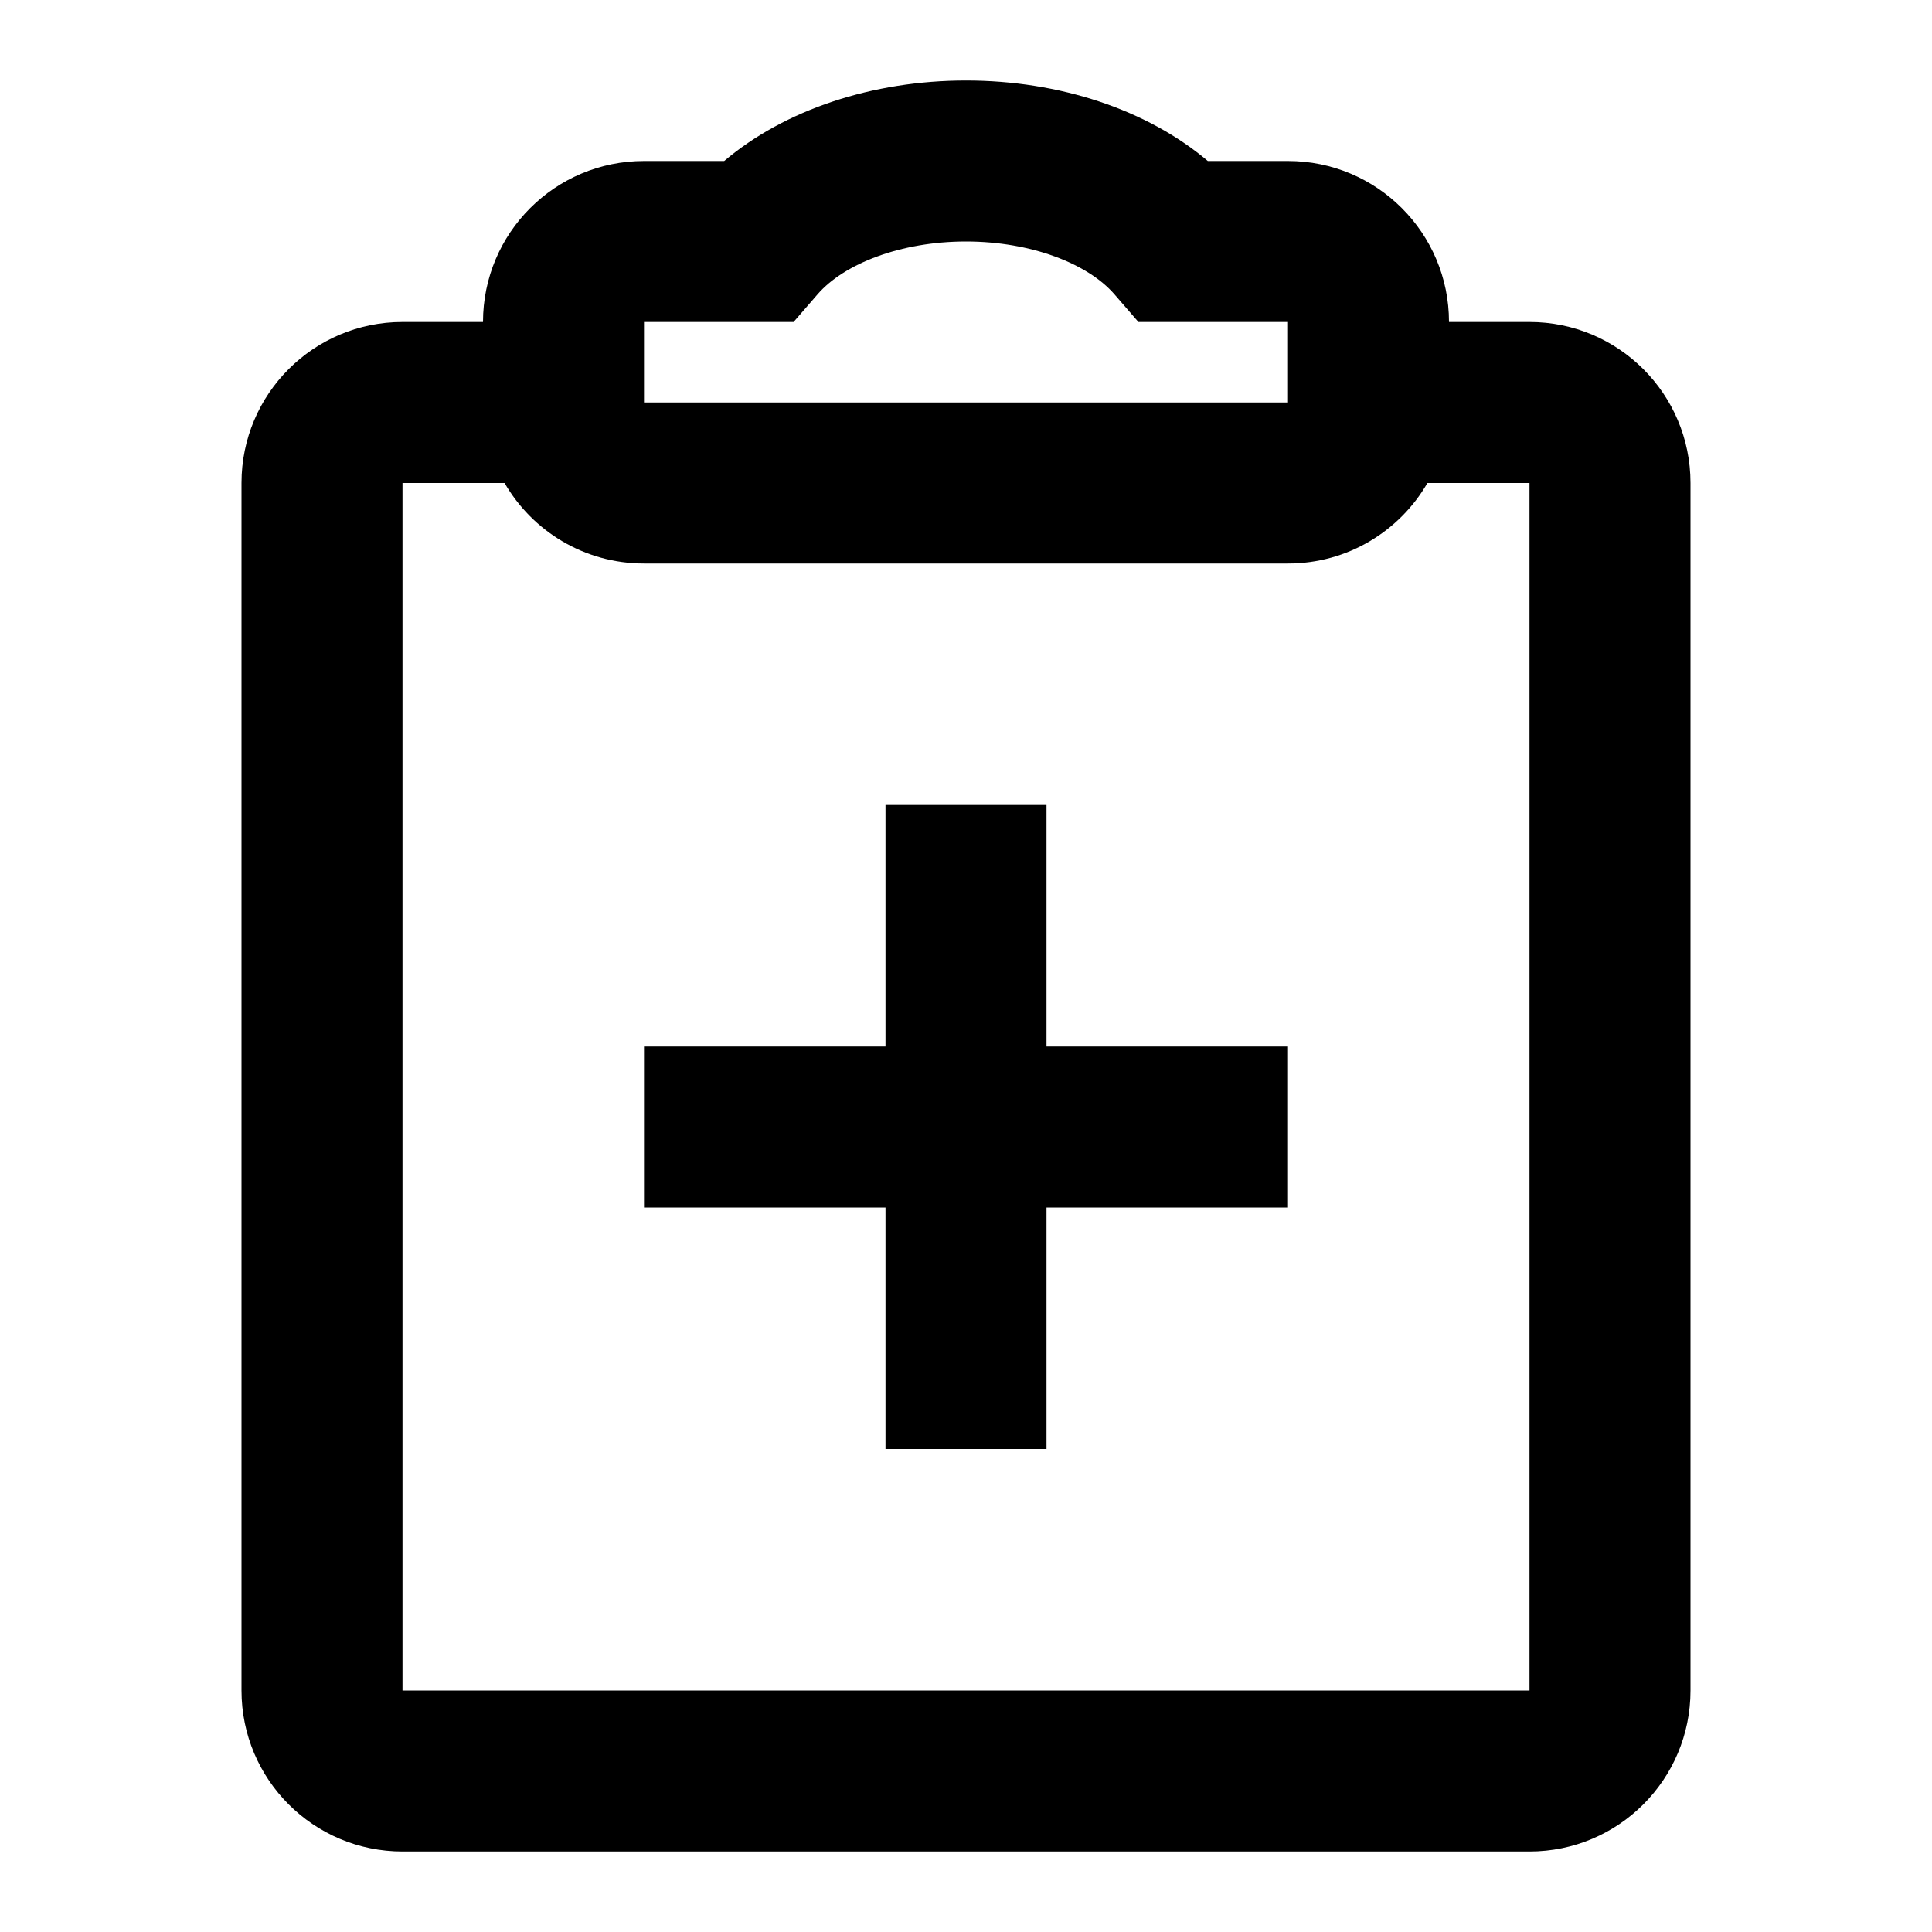
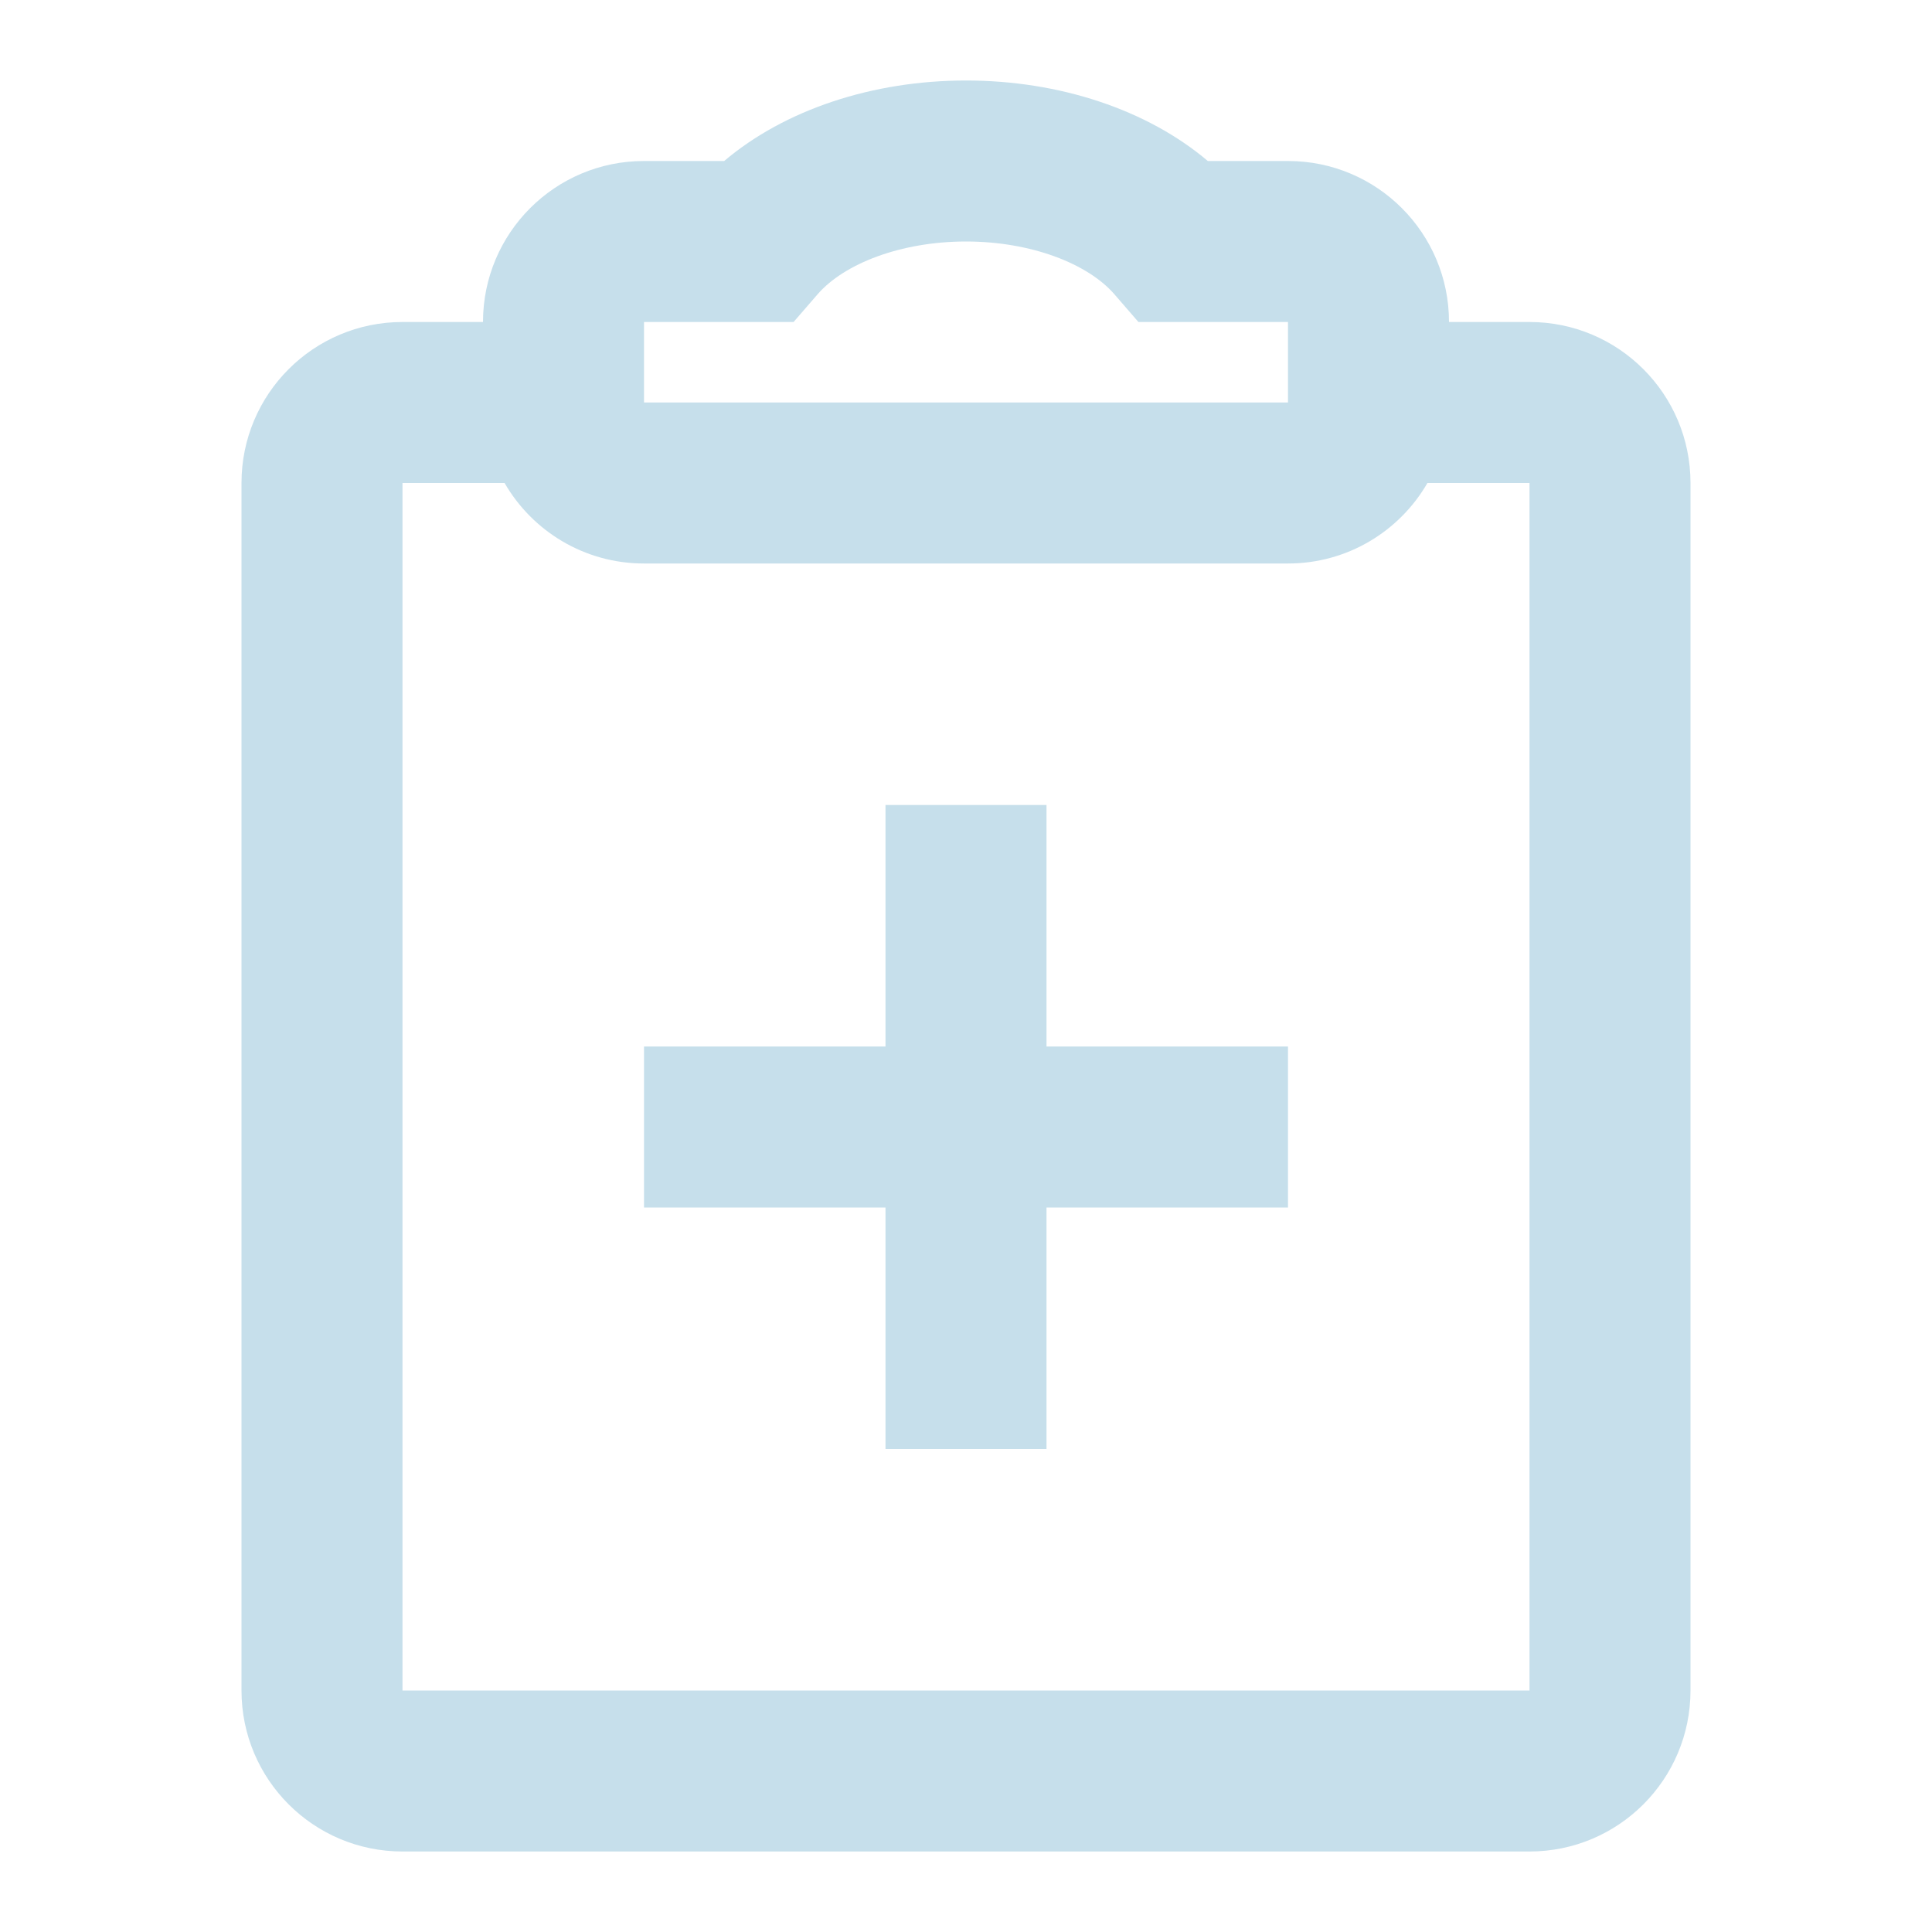
<svg xmlns="http://www.w3.org/2000/svg" width="24" height="24" viewBox="0 0 24 24" fill="none">
-   <path fill-rule="evenodd" clip-rule="evenodd" d="M8.996 2C9.748 1.363 10.839 1 12 1C13.161 1 14.252 1.363 15.004 2H16C17.105 2 18 2.895 18 4H19C20.105 4 21 4.895 21 6V21C21 22.105 20.105 23 19 23H5C3.895 23 3 22.105 3 21V6C3 4.895 3.895 4 5 4H6C6 2.895 6.895 2 8 2H8.996ZM16 7C16.74 7 17.387 6.598 17.732 6H19V21H5V6H6.268C6.613 6.598 7.26 7 8 7H16ZM11 10V13H8V15H11V18H13V15H16V13H13V10H11ZM9.858 4L10.157 3.655C10.485 3.277 11.189 3 12 3C12.811 3 13.515 3.277 13.843 3.655L14.142 4H16V5H8V4H9.401H9.858Z" fill="black" />
+   <path fill-rule="evenodd" clip-rule="evenodd" d="M8.996 2C9.748 1.363 10.839 1 12 1C13.161 1 14.252 1.363 15.004 2H16C17.105 2 18 2.895 18 4H19C20.105 4 21 4.895 21 6V21C21 22.105 20.105 23 19 23H5C3.895 23 3 22.105 3 21V6C3 4.895 3.895 4 5 4H6C6 2.895 6.895 2 8 2H8.996ZM16 7C16.74 7 17.387 6.598 17.732 6H19V21H5V6H6.268C6.613 6.598 7.26 7 8 7H16ZM11 10V13H8V15H11V18H13V15H16V13H13V10H11ZM9.858 4L10.157 3.655C10.485 3.277 11.189 3 12 3C12.811 3 13.515 3.277 13.843 3.655L14.142 4H16V5H8V4H9.401H9.858Z" fill="#c6dfeb" />
</svg>
